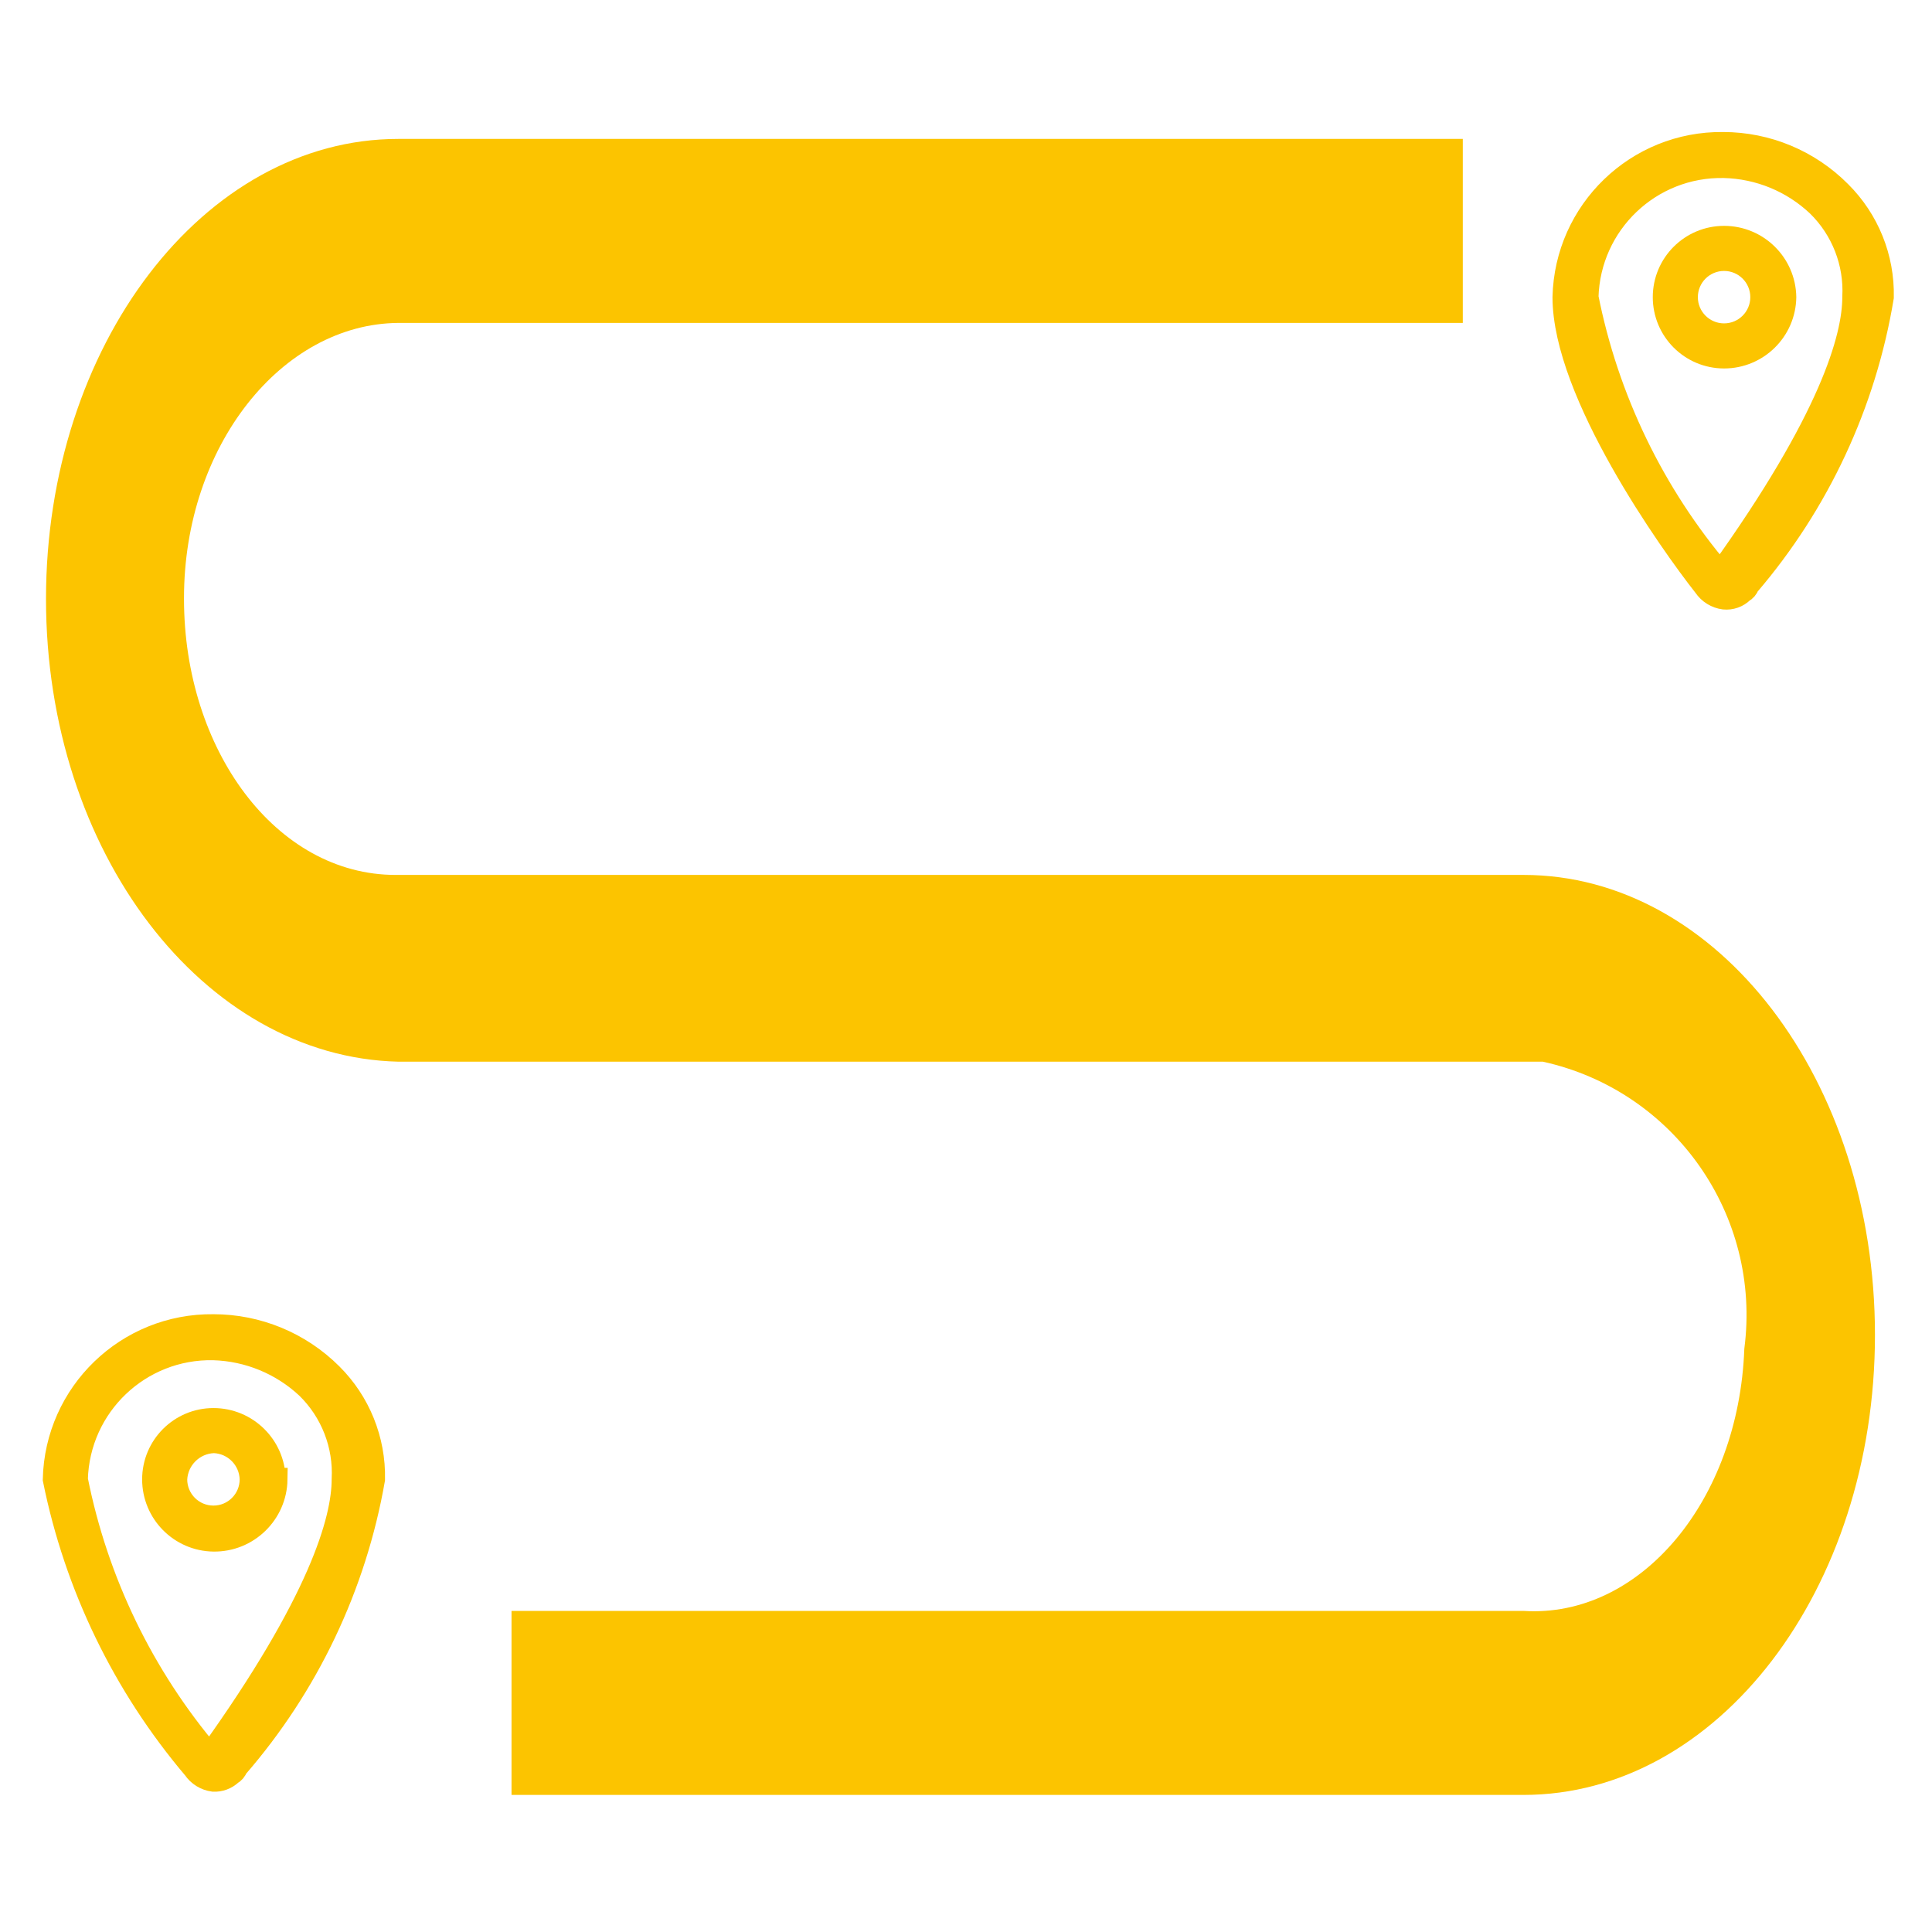
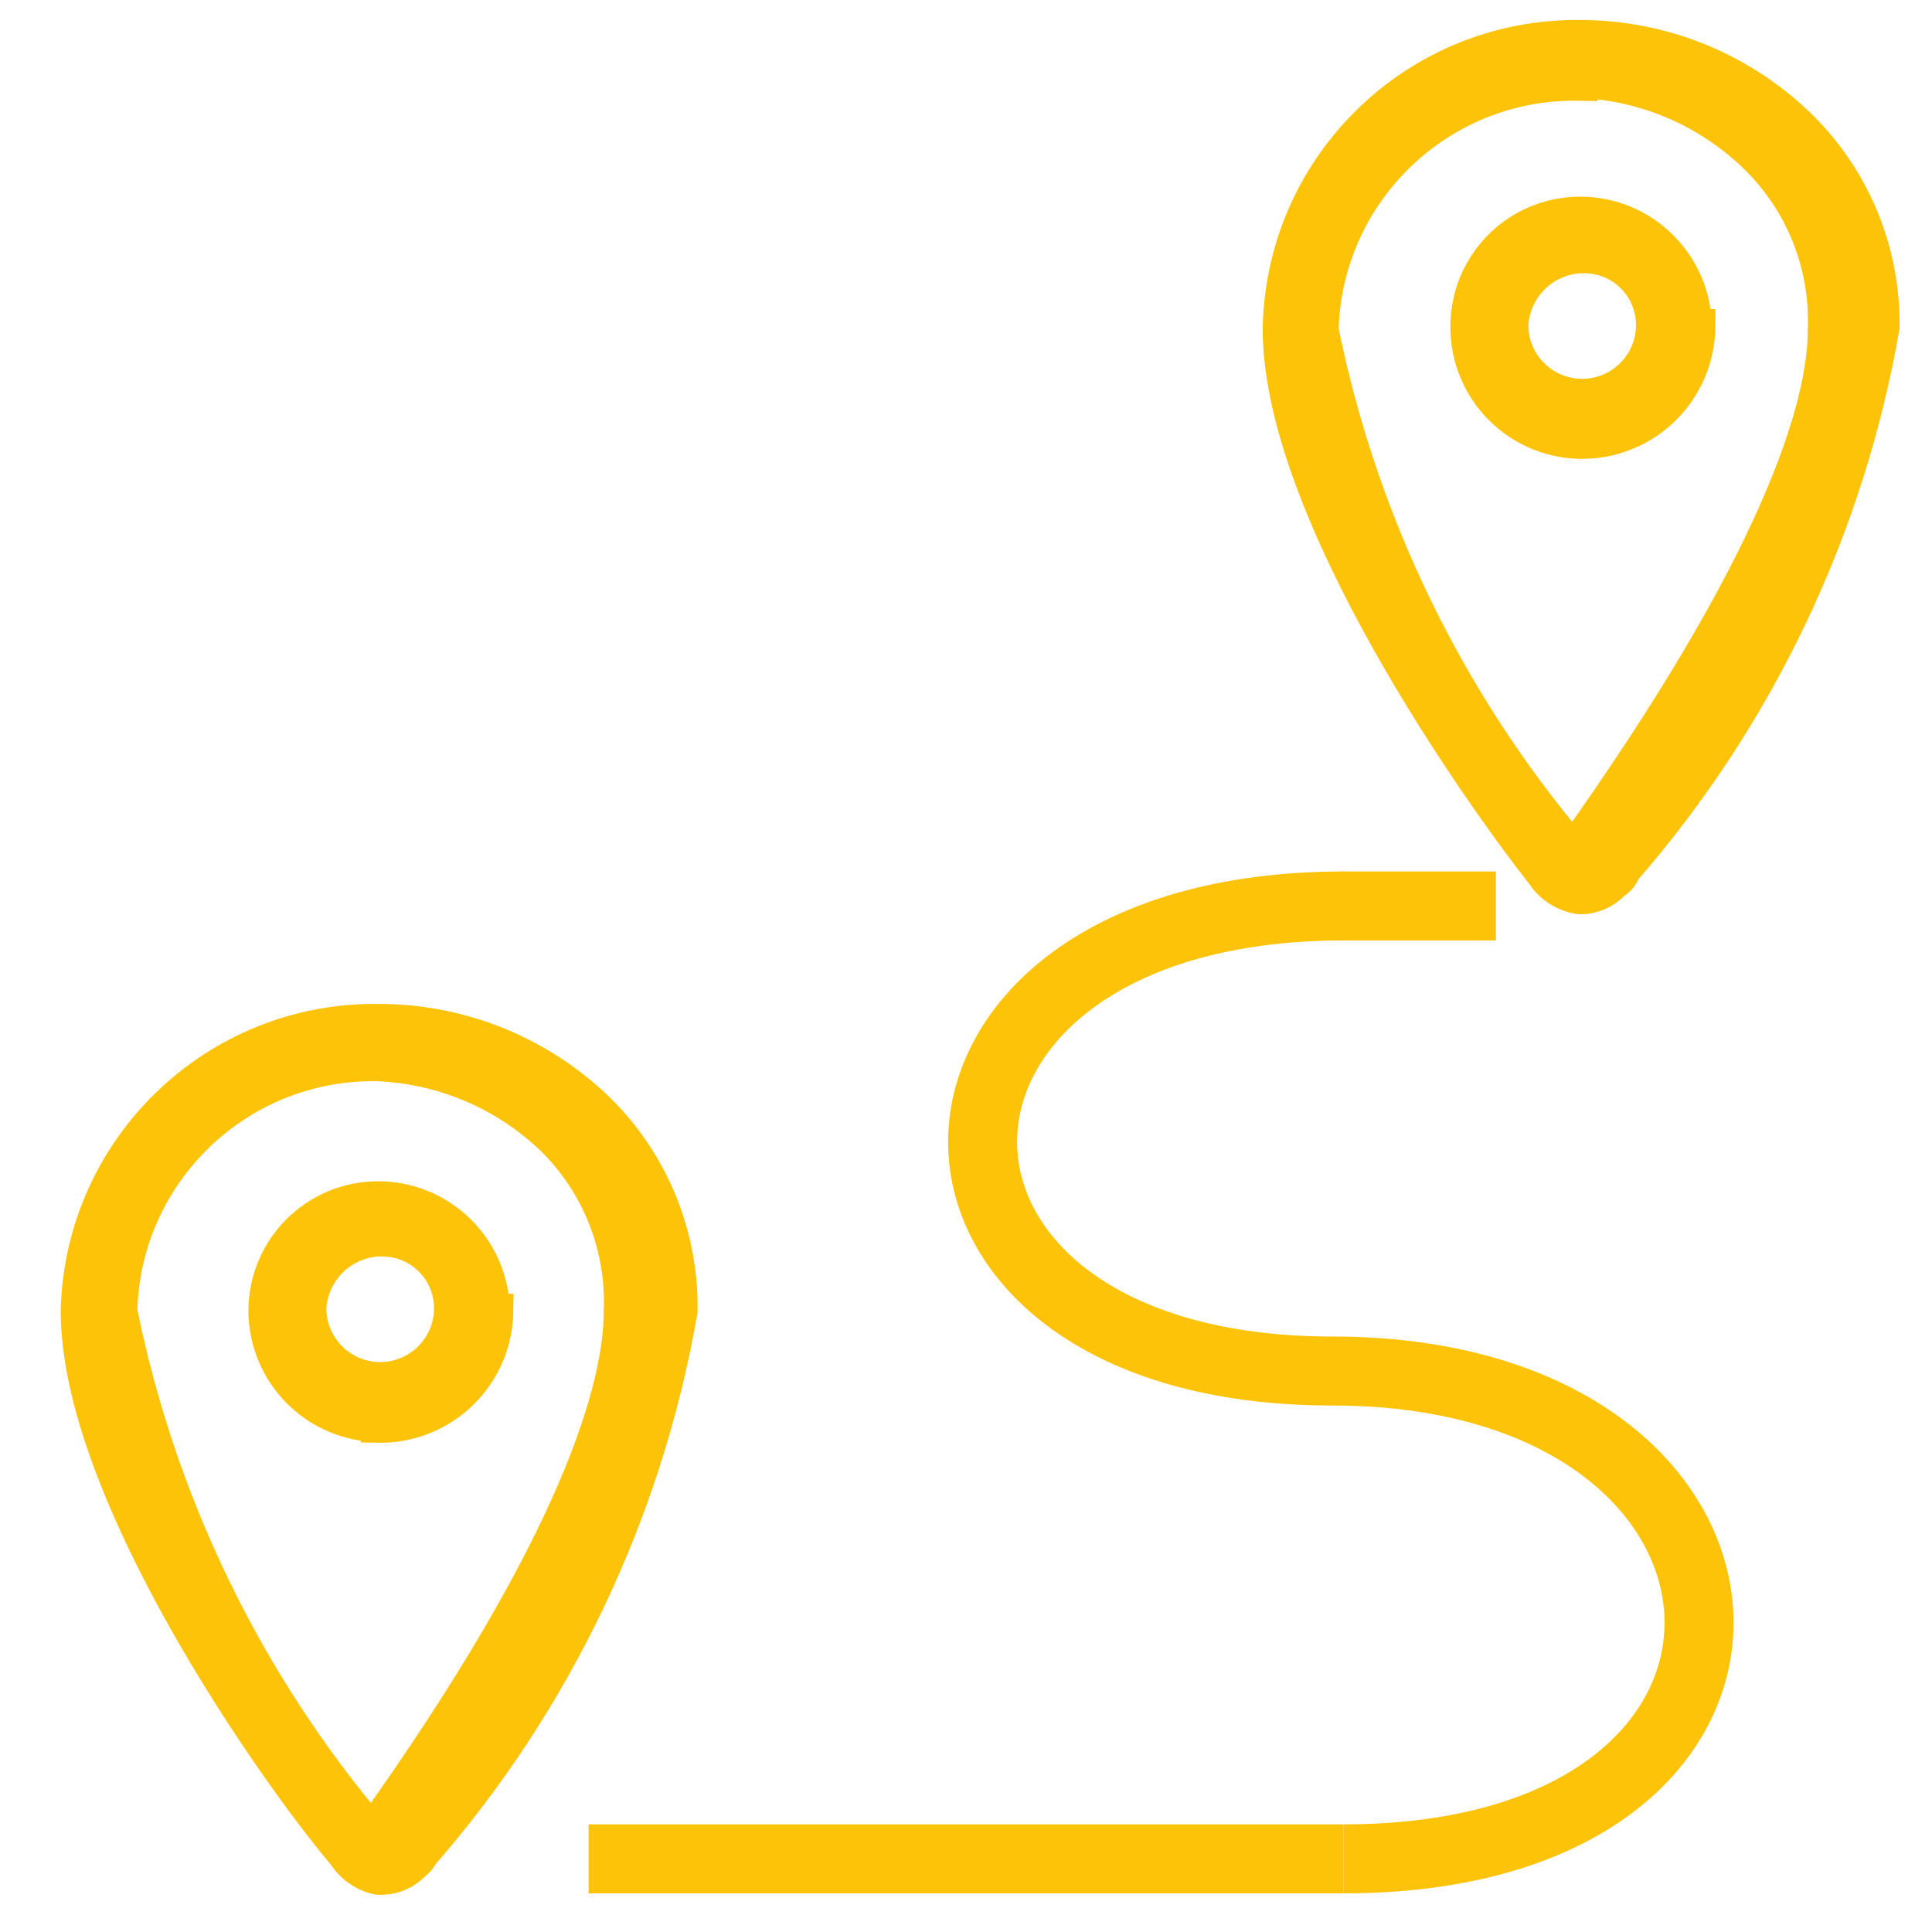
- <svg xmlns="http://www.w3.org/2000/svg" id="Layer_2" data-name="Layer 2" viewBox="0 0 21 21">
-   <path d="M18.74,6.5h0a.3.3,0,0,1-.21-.13C18.16,5.9,17,4.27,17,3.23a1.71,1.71,0,0,1,1.73-1.67A1.79,1.79,0,0,1,20,2.09a1.56,1.56,0,0,1,.46,1.14A6.42,6.42,0,0,1,19,6.36a.13.13,0,0,1-.06.07A.25.25,0,0,1,18.74,6.5Zm0-4.69a1.46,1.46,0,0,0-1.49,1.42,6.62,6.62,0,0,0,1.45,3h0c1.2-1.67,1.45-2.56,1.45-3a1.3,1.3,0,0,0-.39-1A1.54,1.54,0,0,0,18.74,1.81Z" style="fill:#fcc400;stroke:#fcc400;stroke-miterlimit:10;stroke-width:0.25px" />
-   <path d="M18.74,3.88a.65.65,0,0,1,0-1.3.66.66,0,0,1,.66.65h0A.66.66,0,0,1,18.74,3.88Zm0-1.06a.41.41,0,1,0,0,.82h0a.41.41,0,0,0,.41-.41h0A.41.41,0,0,0,18.74,2.82Z" style="fill:#fcc400;stroke:#fcc400;stroke-miterlimit:10;stroke-width:0.25px" />
-   <path d="M2.32,19.35h0a.3.3,0,0,1-.21-.13A7,7,0,0,1,.59,16.08a1.71,1.71,0,0,1,1.73-1.67,1.81,1.81,0,0,1,1.28.53,1.56,1.56,0,0,1,.46,1.14,6.47,6.47,0,0,1-1.49,3.13.13.13,0,0,1-.06.07A.26.26,0,0,1,2.32,19.35Zm0-4.69A1.46,1.46,0,0,0,.83,16.08a6.62,6.62,0,0,0,1.45,3h0c1.2-1.67,1.45-2.56,1.45-3a1.3,1.3,0,0,0-.39-1A1.56,1.56,0,0,0,2.32,14.66Z" style="fill:#fcc400;stroke:#fcc400;stroke-miterlimit:10;stroke-width:0.25px" />
-   <path d="M2.32,16.74a.66.66,0,0,1-.65-.66.65.65,0,0,1,.65-.65.66.66,0,0,1,.66.65H3a.67.67,0,0,1-.68.66Zm0-1.07a.43.43,0,0,0-.41.41.41.41,0,0,0,.82,0h0a.42.42,0,0,0-.4-.41Z" style="fill:#fcc400;stroke:#fcc400;stroke-miterlimit:10;stroke-width:0.25px" />
-   <path d="M2,6.51c0,1.64,1,3,2.3,3H16.56c2.11,0,3.82,2.23,3.82,5s-1.71,5-3.82,5h-11v-2h11c1.27.08,2.34-1.2,2.4-2.85a2.82,2.82,0,0,0-2.19-3.12H4.33C2.21,11.49.5,9.26.5,6.51s1.71-5,3.83-5H15.9v2H4.33C3.06,3.52,2,4.85,2,6.5Z" style="fill:#fcc400;fill-rule:evenodd" />
+ <svg xmlns="http://www.w3.org/2000/svg" id="Layer_5" data-name="Layer 5" viewBox="0 0 28 28">
+   <path d="M5.48,27.21h0A.75.75,0,0,1,5,26.88C4,25.7,1.13,21.63,1.13,19a4.3,4.3,0,0,1,4.35-4.2A4.55,4.55,0,0,1,8.7,16.12,4,4,0,0,1,9.86,19a16.22,16.22,0,0,1-3.75,7.87A.33.33,0,0,1,6,27,.65.65,0,0,1,5.48,27.21Zm0-11.79A3.67,3.67,0,0,0,1.74,19a16.82,16.82,0,0,0,3.65,7.54h0C8.4,22.33,9,20.09,9,19a3.32,3.32,0,0,0-1-2.51A3.9,3.9,0,0,0,5.48,15.42Z" style="fill:#fdc309;stroke:#fdc309;stroke-miterlimit:10;stroke-width:0.5px" />
+   <path d="M5.48,20.65A1.66,1.66,0,0,1,3.85,19a1.63,1.63,0,0,1,1.63-1.63A1.66,1.66,0,0,1,7.14,19h.05a1.68,1.68,0,0,1-1.71,1.66Zm0-2.69a1.06,1.06,0,0,0-1,1,1,1,0,0,0,2.06,0h0a1,1,0,0,0-1-1Z" style="fill:#fdc309;stroke:#fdc309;stroke-miterlimit:10;stroke-width:0.5px" />
+   <path d="M22.9,13h0a.75.75,0,0,1-.53-.33c-.93-1.18-3.82-5.26-3.82-7.9A4.3,4.3,0,0,1,22.9.54a4.55,4.55,0,0,1,3.22,1.33,4,4,0,0,1,1.16,2.87,16.22,16.22,0,0,1-3.75,7.87.33.33,0,0,1-.15.18A.65.65,0,0,1,22.9,13Zm0-11.79a3.67,3.67,0,0,0-3.75,3.57,16.82,16.82,0,0,0,3.65,7.54h0c3-4.2,3.65-6.44,3.65-7.54a3.32,3.32,0,0,0-1-2.51A3.9,3.9,0,0,0,22.9,1.17Z" style="fill:#fdc309;stroke:#fdc309;stroke-miterlimit:10;stroke-width:0.5px" />
+   <path d="M22.9,6.4a1.66,1.66,0,0,1-1.63-1.66A1.63,1.63,0,0,1,22.9,3.1a1.66,1.66,0,0,1,1.66,1.63h.05A1.68,1.68,0,0,1,22.9,6.4Zm0-2.69a1.06,1.06,0,0,0-1,1,1,1,0,0,0,2.06,0h0a1,1,0,0,0-1-1Z" style="fill:#fdc309;stroke:#fdc309;stroke-miterlimit:10;stroke-width:0.5px" />
+   <path d="M19.47,13.13c-6.89,0-7,6.74-.16,6.74s7.27,7.07.16,7.07" style="fill:none;stroke:#fdc309;stroke-miterlimit:10" />
+   <line x1="19.47" y1="26.94" x2="8.53" y2="26.94" style="fill:none;stroke:#fdc309;stroke-miterlimit:10" />
+   <line x1="19.43" y1="13.13" x2="21.68" y2="13.13" style="fill:none;stroke:#fdc309;stroke-miterlimit:10" />
</svg>
